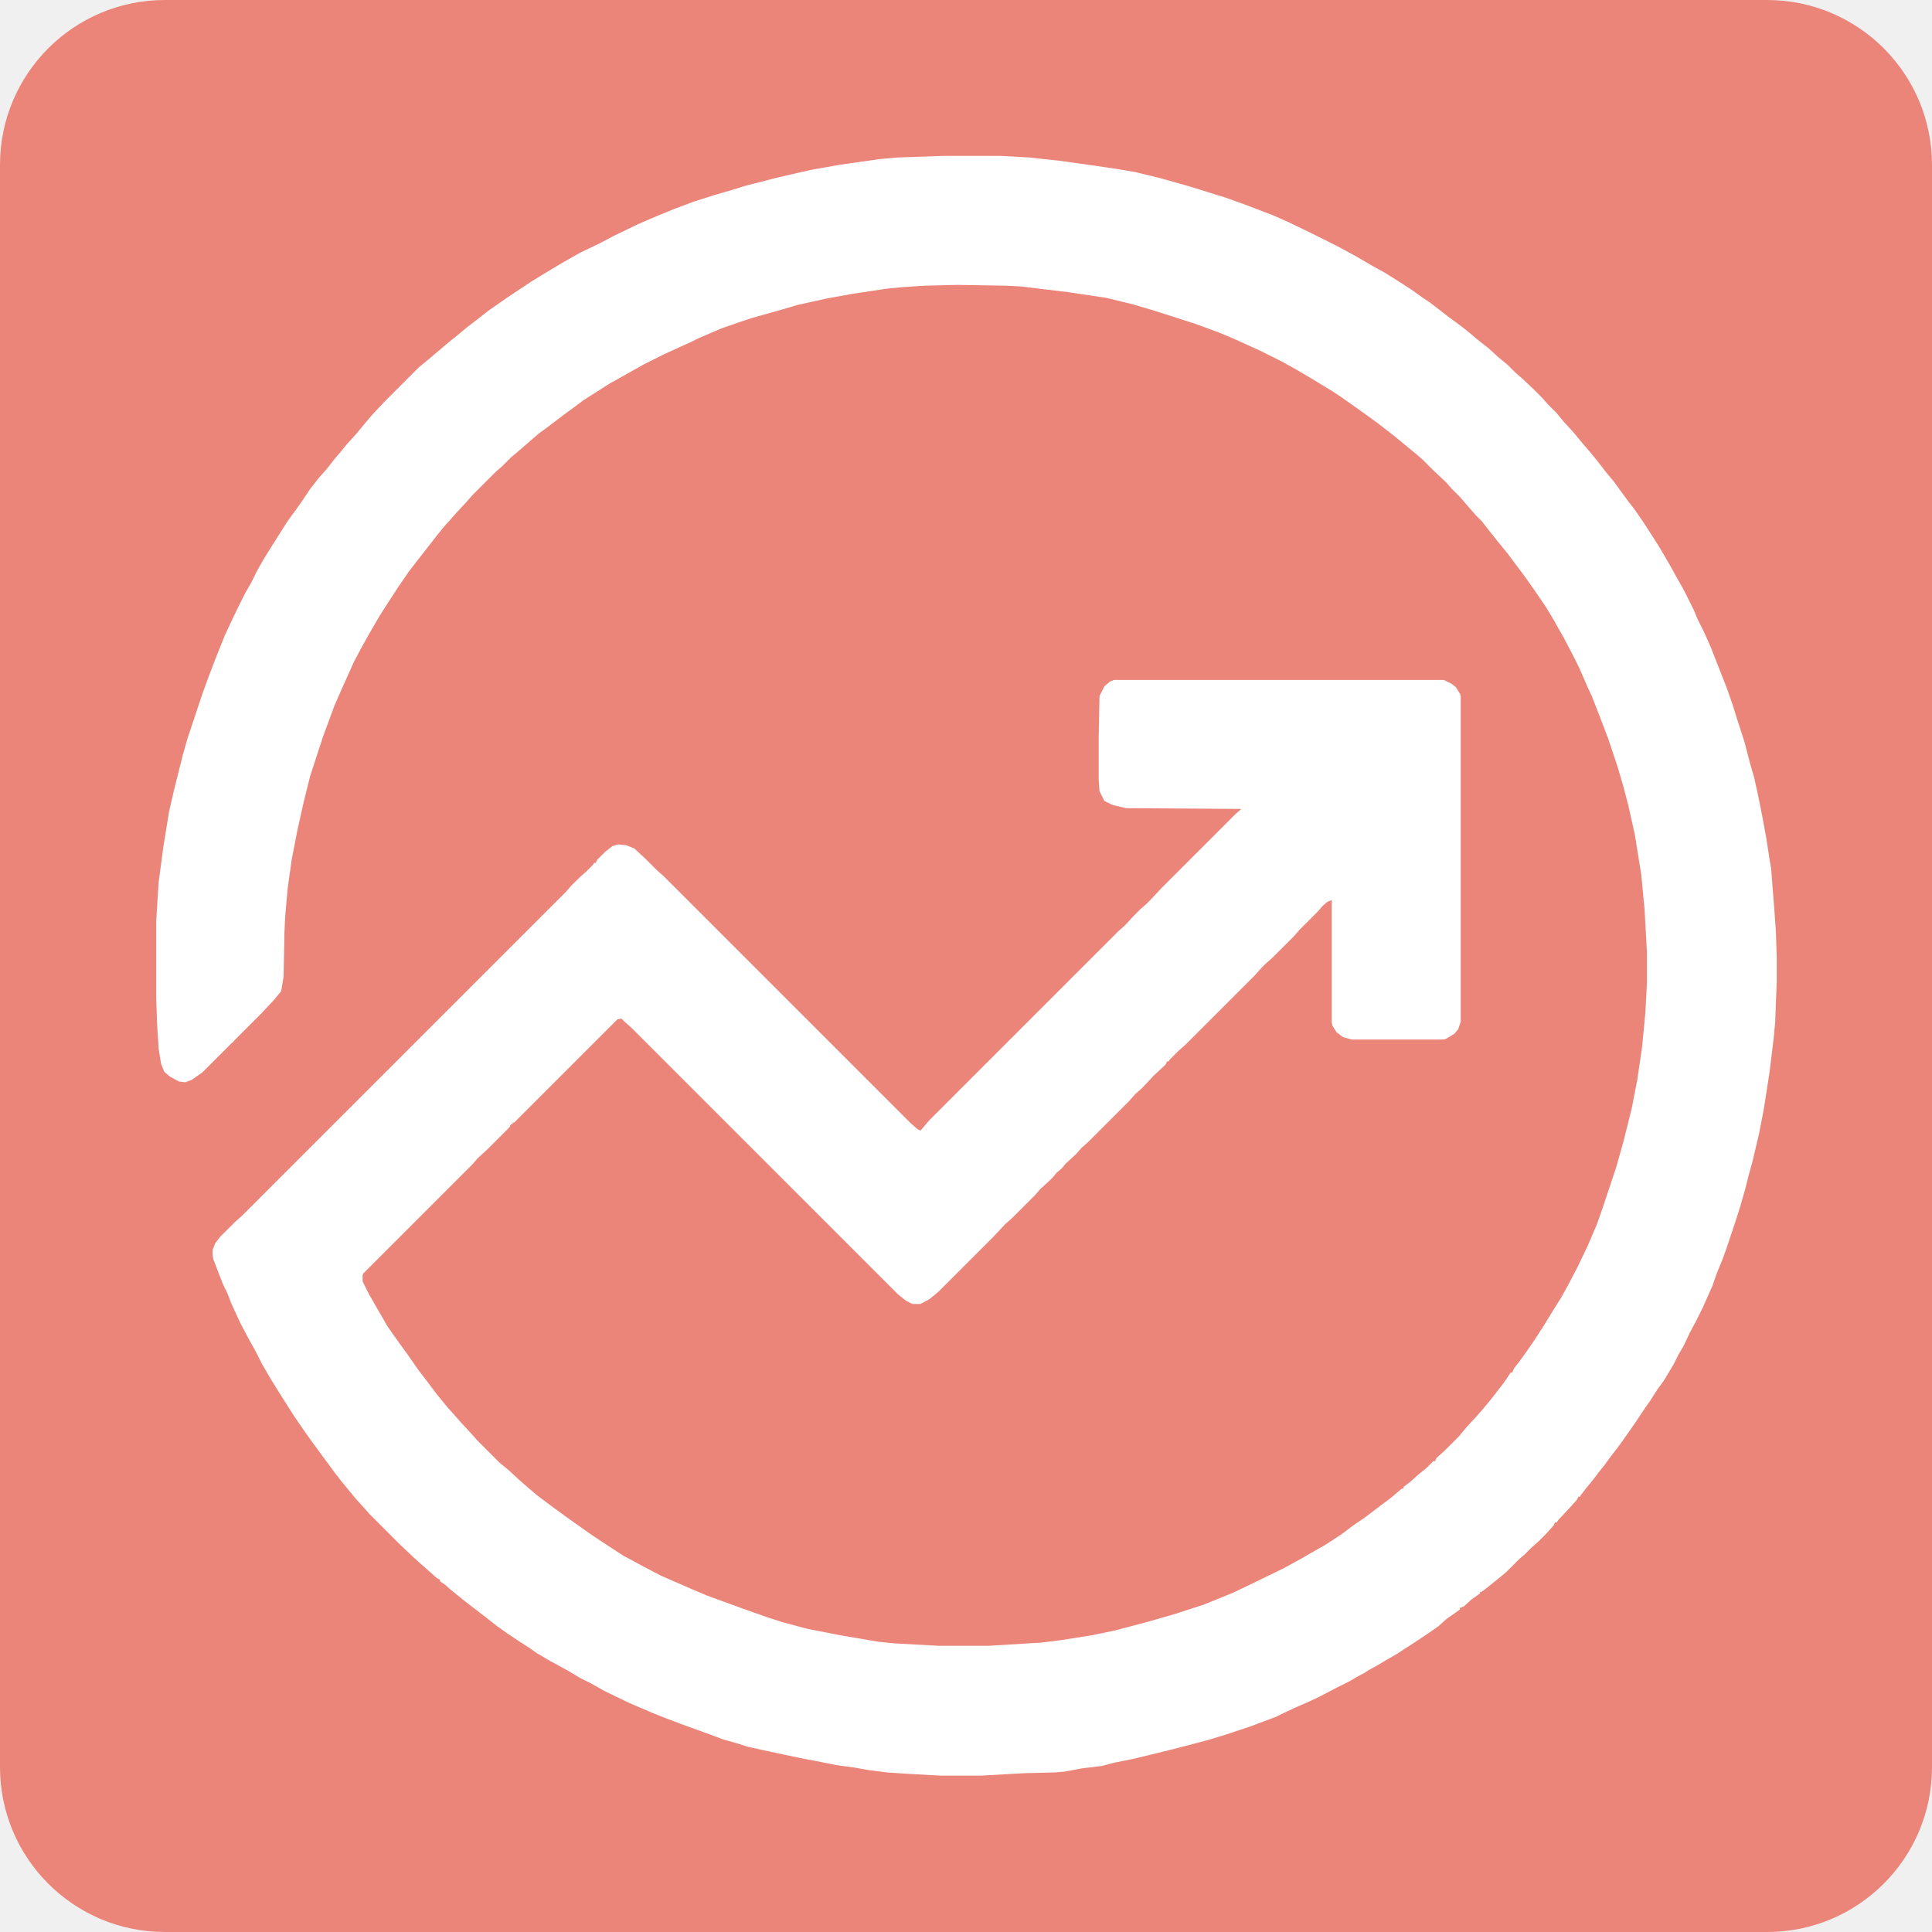
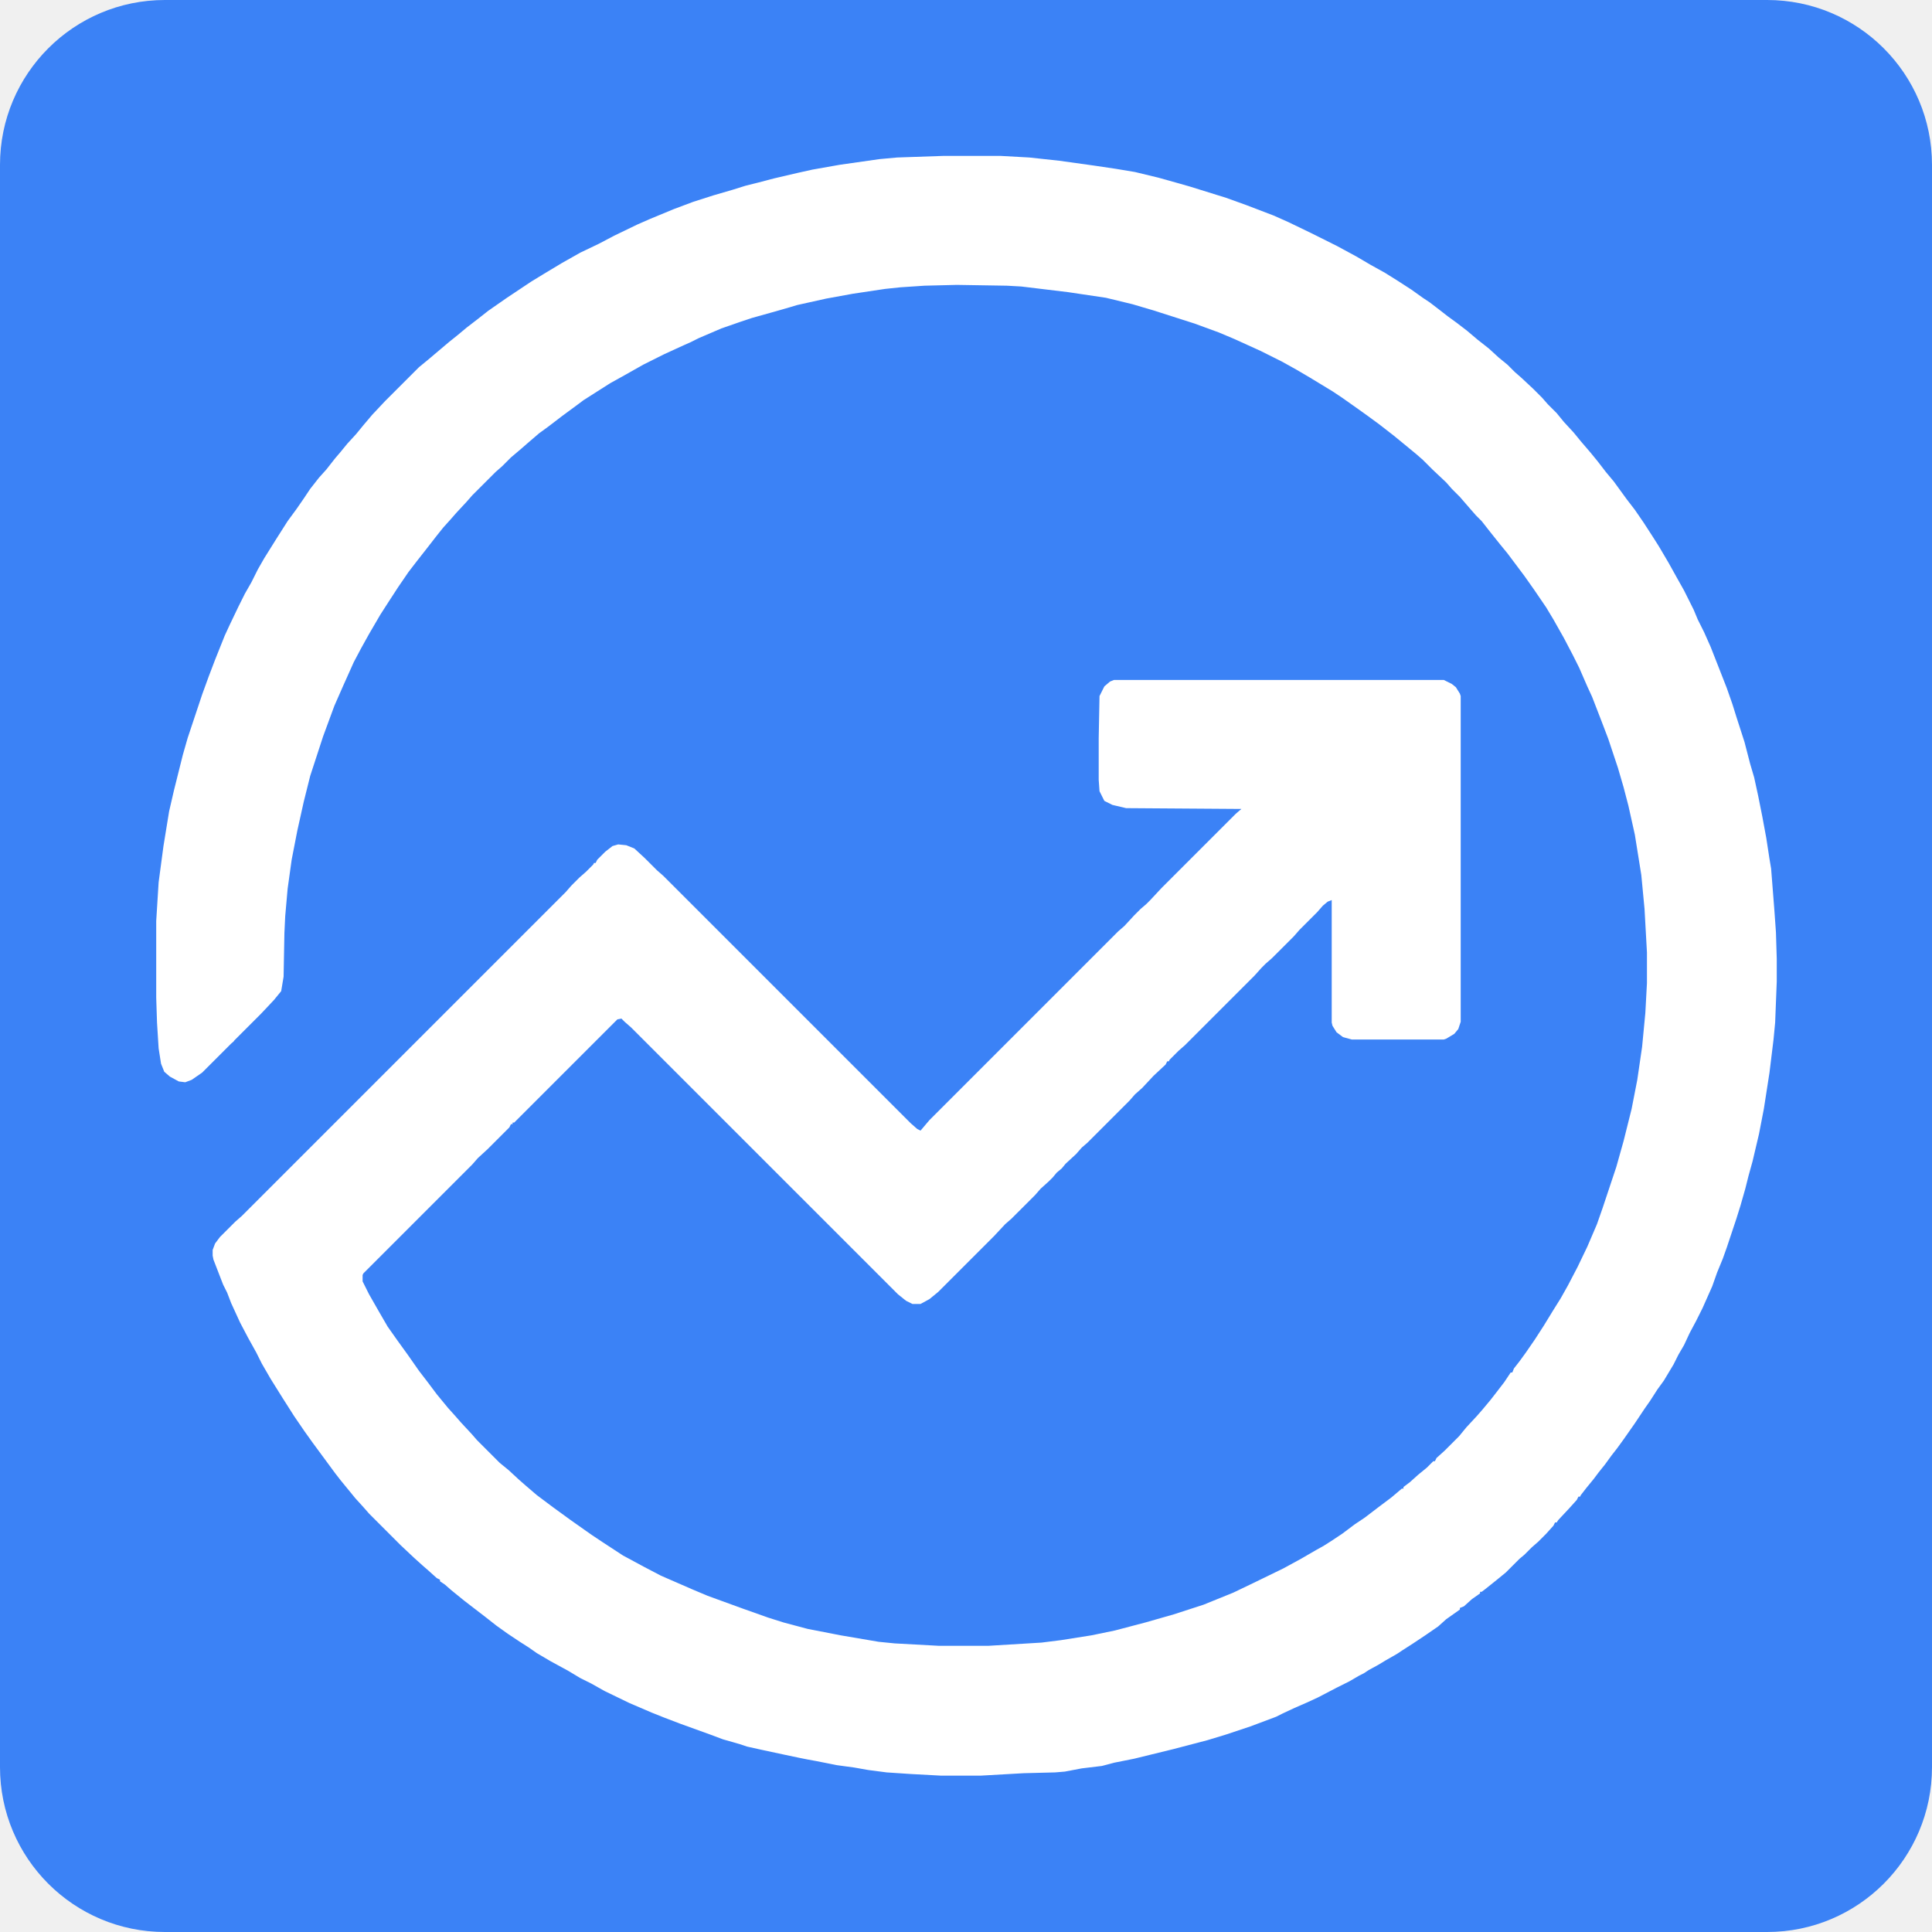
<svg xmlns="http://www.w3.org/2000/svg" width="1500" height="1500" viewBox="0 0 1500 1500" fill="none">
-   <rect width="1500" height="1500" rx="128" fill="#EB857A" />
+   <rect width="1500" height="1500" rx="128" fill="#3B82F6" />
  <path d="M732.849 121.032H776.666L799.201 122.284L822.361 124.788L849.278 128.544L866.179 131.048L881.202 133.552L899.354 137.933L915.003 142.315L923.767 144.819L951.935 153.582L967.584 159.216L988.867 167.354L1000.13 172.361L1018.29 181.125L1038.32 191.14L1053.34 199.278L1063.98 205.537L1075.25 211.797L1085.27 218.057L1095.91 224.942L1104.67 231.202L1110.3 234.958L1118.44 241.217L1124.07 245.599L1130.96 250.607L1139.1 256.866L1147.24 263.752L1156 270.638L1163.51 277.523L1170.4 283.157L1176.03 288.79L1181.04 293.172L1190.43 301.936L1197.31 308.821L1201.69 313.829L1208.58 320.715L1214.21 327.6L1221.72 335.738L1227.36 342.623L1234.87 351.387L1240.5 358.272L1246.76 366.41L1253.02 373.921L1263.04 387.693L1269.3 395.83L1276.18 405.846L1283.07 416.487L1287.45 423.372L1289.33 426.502L1295.59 437.144L1301.85 448.411L1307.48 458.426L1314.99 473.45L1318.12 480.961L1323.13 490.976L1328.14 502.244L1335.02 519.771L1340.66 534.168L1345.04 546.687L1348.17 556.703L1354.43 576.107L1358.81 593.008L1361.94 603.65L1365.07 618.047L1368.2 633.696L1371.33 650.597L1373.83 666.872L1375.09 674.384L1377.59 706.308L1378.84 723.835L1379.47 744.492V762.018L1378.22 793.943L1376.96 807.088L1373.83 832.752L1369.45 860.921L1365.7 880.325L1360.69 901.608L1357.56 912.876L1355.05 922.891L1351.3 936.036L1348.17 946.052L1340.66 968.586L1337.53 977.35L1333.15 987.991L1329.39 998.632L1321.88 1015.53L1316.87 1025.55L1311.86 1034.94L1307.48 1044.33L1303.1 1051.84L1299.34 1059.35L1291.83 1071.87L1286.82 1078.76L1281.19 1087.52L1276.81 1093.78L1269.3 1105.05L1260.53 1117.57L1255.53 1124.45L1251.14 1130.08L1246.14 1136.97L1241.13 1143.23L1237.37 1148.24L1231.74 1155.12L1227.36 1160.76L1226.73 1162.01H1225.48L1224.23 1164.51L1218.59 1170.77L1209.83 1180.16L1208.58 1182.04H1207.33L1206.08 1184.54L1200.44 1190.8L1194.18 1197.06L1189.17 1201.44L1183.54 1207.08L1179.79 1210.21L1169.14 1220.85L1162.26 1226.48L1152.87 1233.99L1150.37 1235.87H1149.11V1237.12L1142.85 1241.51L1136.59 1247.14L1133.46 1248.39V1249.64L1122.82 1257.16L1116.56 1262.79L1106.55 1269.67L1097.16 1275.93L1088.39 1281.57L1084.64 1284.07L1075.88 1289.08L1069.62 1292.84L1062.73 1296.59L1058.97 1299.09L1055.22 1300.97L1047.71 1305.35L1037.69 1310.36L1023.29 1317.87L1015.16 1321.63L1005.14 1326.01L995.753 1330.39L990.745 1332.9L970.714 1340.41L951.935 1346.67L937.538 1351.05L911.248 1357.94L880.576 1365.45L864.927 1368.58L855.537 1371.08L839.888 1372.96L826.743 1375.46L819.231 1376.09L794.819 1376.71L761.643 1378.59H730.345L707.184 1377.34L688.405 1376.09L674.008 1374.21L663.367 1372.33L649.596 1370.45L633.947 1367.32L627.061 1366.07L620.802 1364.82L608.908 1362.32L591.381 1358.56L580.114 1356.06L574.48 1354.18L561.335 1350.42L551.32 1346.67L528.785 1338.53L515.64 1333.52L506.251 1329.77L488.724 1322.26L469.319 1312.87L459.303 1307.23L450.54 1302.85L441.151 1297.22L427.379 1289.71L416.738 1283.45L410.478 1279.06L403.593 1274.68L394.203 1268.42L385.44 1262.16L376.677 1255.28L360.402 1242.76L350.386 1234.62L345.378 1230.24L341.623 1227.73V1226.48L339.119 1225.23L332.859 1219.6L327.852 1215.22L321.592 1209.58L310.951 1199.57L286.538 1175.15L282.156 1170.15L275.897 1163.26L264.629 1149.49L260.248 1143.86L242.721 1120.07L236.461 1111.31L228.324 1099.41L219.56 1085.64L210.171 1070.62L203.285 1058.72L198.903 1049.96L192.644 1038.69L186.384 1026.8L179.499 1011.78L176.369 1003.64L173.239 997.381L165.728 977.976L165.102 974.846V970.464L166.979 965.456L170.735 960.449L182.628 948.555L187.636 944.174L439.273 692.537L443.654 687.529L449.914 681.269L454.922 676.888L460.555 671.254L461.181 670.002H462.433L463.685 667.498L469.945 661.238L475.578 656.857L479.96 655.605L486.22 656.231L492.479 658.735L500.617 666.246L510.006 675.636L515.014 680.017L707.184 872.188L712.192 876.57L714.696 877.822L721.581 869.684L868.056 723.209L873.064 718.827L880.576 710.69L885.583 705.682L889.965 701.926L893.095 698.796L901.858 689.407L959.447 631.818L963.828 628.062L874.316 627.436L863.675 624.933L857.415 621.803L853.659 614.291L853.033 605.528V572.978L853.659 540.428L857.415 532.916L861.797 529.16L864.927 527.908H1120.94L1127.2 531.038L1130.33 533.542L1133.46 538.55L1134.09 540.428V793.317L1132.21 798.95L1129.08 802.706L1122.82 806.462L1120.94 807.088H1049.59L1042.7 805.21L1037.69 801.454L1034.56 796.446L1033.94 793.943V698.796L1030.81 700.048L1027.05 703.178L1022.67 708.186L1008.9 721.957L1004.52 726.965L987.615 743.866L982.607 748.247L979.478 751.377L973.844 757.637L920.011 811.47L915.003 815.851L908.118 822.737L907.492 823.989H906.24L904.988 826.493L895.599 835.256L886.835 844.646L881.202 849.653L876.82 854.661L844.27 887.211L839.888 890.967L835.506 895.975L827.369 903.486L824.239 907.242L820.483 910.372L817.354 914.127L814.224 917.257L807.964 922.891L803.582 927.899L785.429 946.052L780.422 950.433L771.658 959.823L728.467 1003.01L721.581 1008.65L714.696 1012.4H708.436L703.428 1009.9L697.169 1004.89L489.976 797.698L484.968 793.317L482.464 790.813L479.334 791.439L399.211 871.562H397.959V872.814H396.707L395.455 875.318L378.554 892.219L371.043 899.104L366.661 904.112L282.156 988.617L281.53 989.869V994.877L286.538 1004.89L294.05 1018.04L300.935 1029.93L308.447 1040.57L316.584 1051.84L325.348 1064.36L331.607 1072.5L339.119 1082.51L347.882 1093.15L353.516 1099.41L357.898 1104.42L366.035 1113.18L370.417 1118.19L387.944 1135.72L394.829 1141.35L402.967 1148.86L407.975 1153.25L416.738 1160.76L429.257 1170.15L443.028 1180.16L453.67 1187.67L459.929 1192.06L467.441 1197.06L483.716 1207.7L499.991 1216.47L513.136 1223.35L537.549 1233.99L549.442 1239L576.984 1249.02L596.389 1255.9L608.282 1259.66L627.061 1264.67L652.726 1269.67L682.146 1274.68L694.665 1275.93L729.093 1277.81H767.277L808.59 1275.31L823.613 1273.43L847.4 1269.67L865.553 1265.92L889.339 1259.66L911.248 1253.4L934.408 1245.89L957.569 1236.5L973.218 1228.99L996.379 1217.72L1010.15 1210.21L1022.04 1203.32L1027.68 1200.19L1034.56 1195.81L1042.07 1190.8L1052.09 1183.29L1059.6 1178.28L1070.24 1170.15L1080.26 1162.63L1088.39 1155.75H1089.65V1154.5L1094.65 1150.74L1100.91 1145.11L1107.8 1139.47L1112.81 1134.47H1114.06L1115.31 1131.96L1121.57 1126.33L1132.84 1115.06L1138.47 1108.18L1146.61 1099.41L1150.99 1094.4L1157.25 1086.89L1161.63 1081.26L1167.89 1073.12L1172.9 1065.61H1174.15L1175.4 1062.48L1179.79 1056.85L1184.79 1049.96L1191.68 1039.95L1198.56 1029.3L1205.45 1018.04L1211.71 1008.02L1217.34 998.007L1224.85 983.609L1232.37 967.96L1239.88 950.433L1244.26 937.914L1254.9 905.99L1260.53 885.959L1266.79 860.921L1271.18 838.386L1274.93 812.721L1277.44 786.431L1278.69 763.27V739.484L1276.81 705.682L1274.31 679.391L1269.3 648.093L1264.29 625.559L1260.53 611.161L1256.15 596.138L1248.64 573.604L1243.63 560.458L1236.12 541.054L1232.37 532.916L1226.11 518.519L1221.1 508.503L1214.21 495.358L1206.08 480.961L1200.44 471.572L1191.05 457.8L1183.54 447.159L1170.4 429.632L1164.76 422.747L1157.25 413.357L1150.37 404.594L1145.98 400.212L1141.6 395.204L1133.46 385.815L1127.2 379.555L1122.82 374.547L1112.18 364.532L1104.67 357.02L1099.66 352.639L1089.02 343.875L1082.14 338.242L1070.87 329.478L1061.48 322.592L1052.72 316.333L1042.07 308.821L1034.56 303.814L1017.04 293.172L1006.39 286.913L995.127 280.653L978.852 272.515L958.195 263.126L946.302 258.118L927.523 251.233L896.225 241.217L879.324 236.21L858.667 231.202L829.247 226.82L792.941 222.438L781.674 221.812L742.864 221.186L717.826 221.812L699.047 223.064L687.154 224.316L662.115 228.072L641.458 231.828L618.924 236.836L612.664 238.713L599.519 242.469L583.87 246.851L574.48 249.981L560.083 254.988L542.556 262.5L536.297 265.63L530.663 268.134L515.64 275.019L499.365 283.157L484.968 291.294L473.701 297.554L453.044 310.699L448.036 314.455L436.143 323.218L425.502 331.356L418.616 336.364L409.853 343.875L404.845 348.257L396.707 355.143L389.822 362.028L384.814 366.41L366.661 384.563L362.279 389.57L354.142 398.334L349.76 403.342L344.127 409.601L339.119 415.861L330.355 427.128L323.47 435.892L317.21 444.029L309.073 455.923L300.935 468.442L295.302 477.205L286.538 492.228L280.278 503.496L274.645 514.137L266.507 532.29L259.622 547.939L250.858 571.726L240.843 602.398L235.835 622.429L230.828 644.963L226.446 667.498L223.316 690.033L221.438 711.315L220.812 724.461L220.186 758.263L218.308 769.53L212.675 776.416L202.659 787.057L182.003 807.714L181.377 808.59L179.499 810.218L156.964 832.752L148.827 838.386L143.819 840.264L138.811 839.638L131.926 835.882L127.544 832.126L125.04 825.867L123.162 813.973L121.91 793.943L121.284 774.538V715.071L123.162 685.025L126.918 656.857L131.3 629.94L135.055 613.665L141.941 586.123L145.697 572.978L156.964 539.176L161.972 525.404L166.979 512.259L174.491 493.48L178.247 485.343L185.132 470.946L190.14 460.93L195.148 452.167L200.155 442.151L205.163 433.388L214.553 418.365L223.316 404.594L230.202 395.204L235.835 387.067L240.843 379.555L247.728 370.792L253.362 364.532L260.248 355.768L264.003 351.387L269.637 344.501L276.523 336.99L282.156 330.104L289.042 321.966L299.057 311.325L325.348 285.035L332.233 279.401L348.508 265.63L354.768 260.622L362.279 254.362L370.417 248.103L379.18 241.217L393.578 231.202L412.356 218.683L423.624 211.797L436.143 204.285L450.54 196.148L464.937 189.262L476.83 183.003L494.983 174.239L504.999 169.857L523.152 162.346L538.175 156.712L553.824 151.705L568.847 147.323L578.862 144.193L588.878 141.689L600.771 138.559L619.55 134.178L630.817 131.674L652.1 127.918L682.772 123.536L696.543 122.284L732.849 121.032Z" fill="white" />
</svg>
